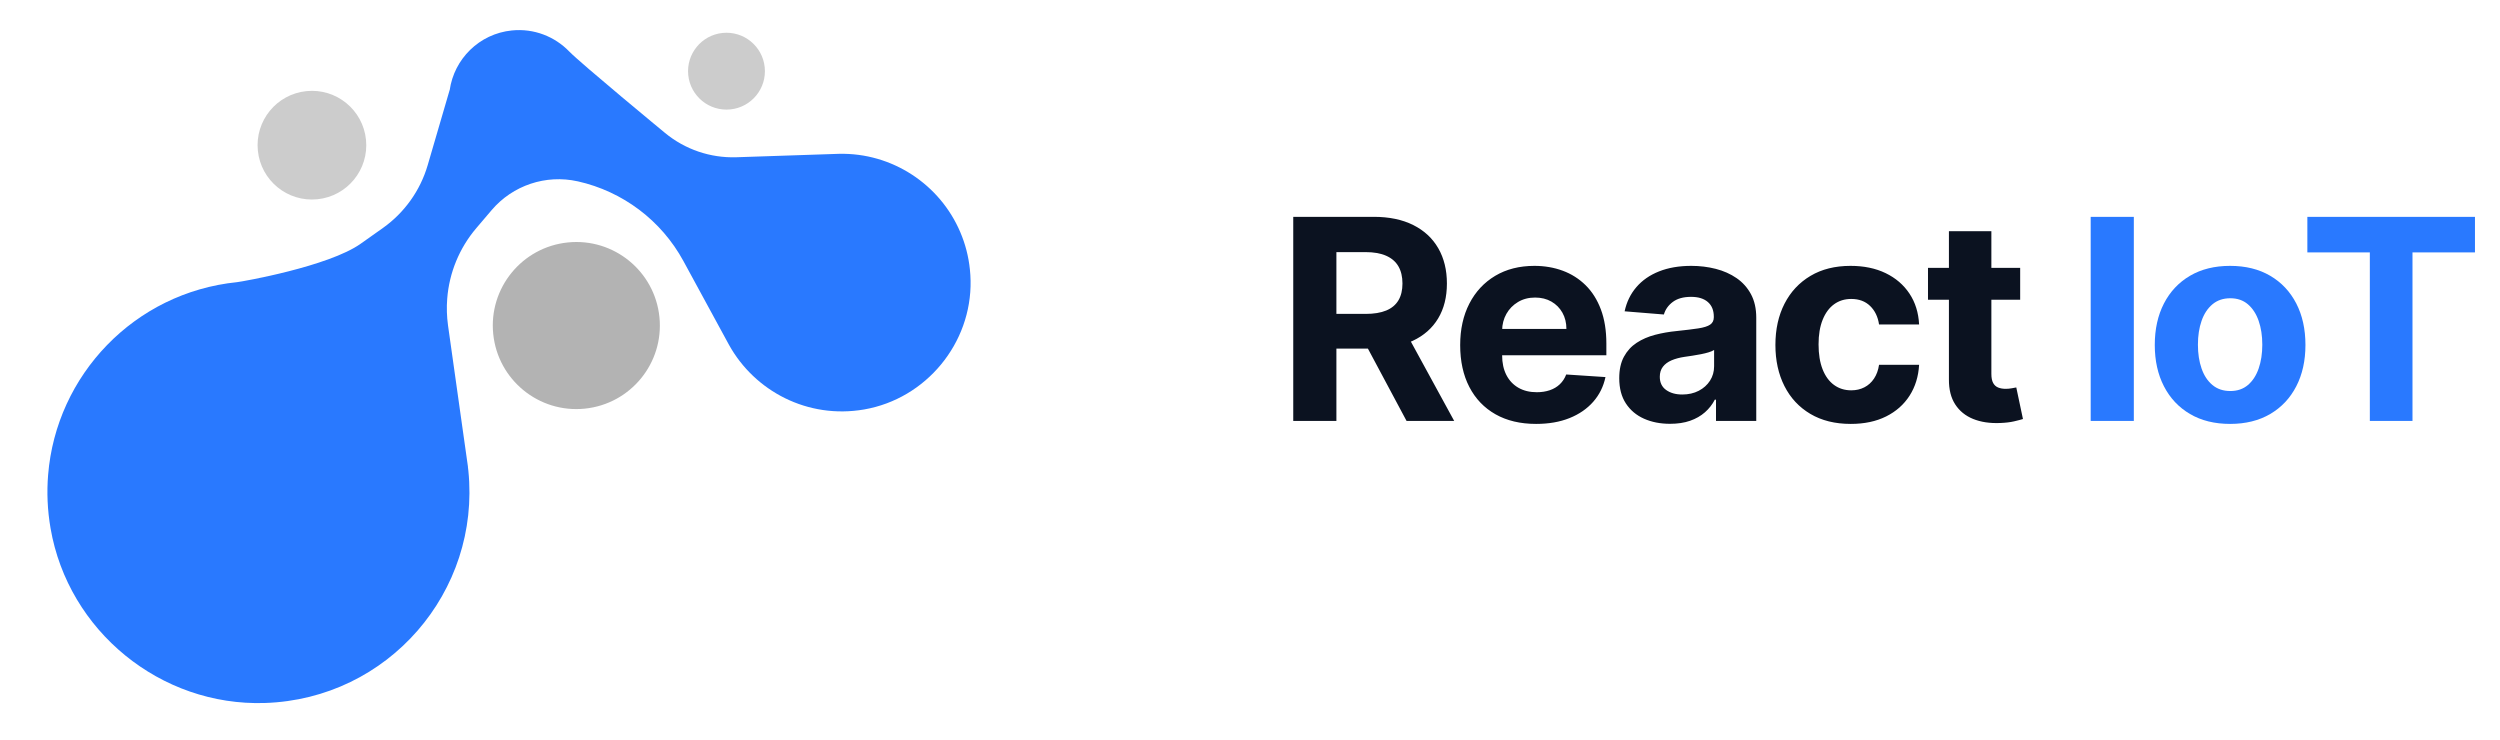
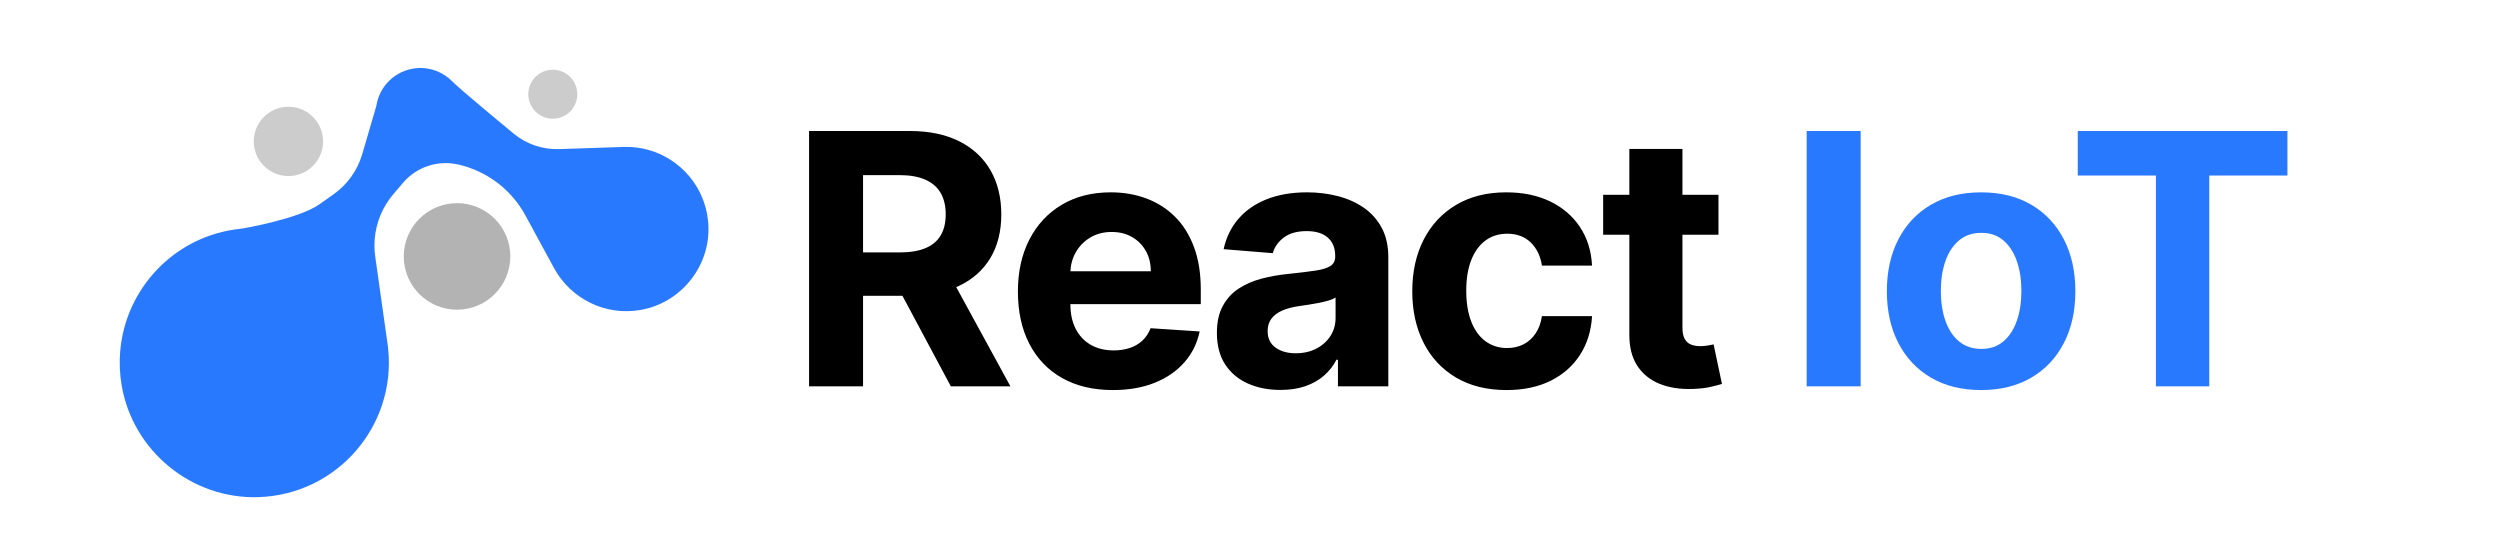
- <svg xmlns="http://www.w3.org/2000/svg" viewBox="0 12 392 116" width="392" height="116">
-   <g>
-     <path fill="#2979ff" d="m 152.188,55.983 c 0.187,9.852 -6.982,18.531 -16.691,20.221 -8.85,1.533 -17.168,-2.869 -21.194,-10.139 l -0.025,-0.048 c 0,0 -0.001,-0.01 -0.012,-0.019 l -7.108,-13.068 c -3.461,-6.363 -9.502,-10.915 -16.569,-12.499 l -0.01,10e-4 c -4.978,-1.112 -10.179,0.622 -13.492,4.517 -1.329,1.562 -2.389,2.806 -2.389,2.806 -2.677,3.137 -4.261,7.027 -4.574,11.069 -0.11,1.388 -0.067,2.801 0.125,4.199 l 2.128,15.102 1,7.075 -0.011,-0.009 c 0.021,0.209 0.051,0.407 0.073,0.616 1.926,18.952 -12.545,35.792 -31.911,36.423 -16.351,0.526 -30.83,-11.291 -33.603,-27.403 -0.49,-2.845 -0.604,-5.648 -0.379,-8.375 1.258,-15.607 13.5,-28.571 29.637,-30.211 0.736,-0.075 14.345,-2.453 19.38,-6.03 l 3.479,-2.464 c 3.384,-2.404 5.856,-5.872 7.02,-9.85 l 3.438,-11.768 0.011,0.009 c 0.691,-4.875 4.62,-8.842 9.743,-9.363 3.479,-0.354 6.737,0.962 8.989,3.286 1.852,1.91 15.027,12.778 15.027,12.778 3.139,2.596 7.116,3.951 11.193,3.818 l 16.068,-0.537 c 8.383,-0.199 15.869,4.82 19.039,12.278 0.778,1.821 1.3,3.788 1.511,5.867 0.059,0.567 0.096,1.136 0.105,1.718 z" />
-     <path fill="#cccccc" d="m 114.522,29.155 c -3.311,0.336 -6.268,-2.075 -6.604,-5.385 -0.336,-3.311 2.075,-6.268 5.386,-6.604 3.311,-0.336 6.267,2.075 6.603,5.386 0.336,3.31 -2.075,6.267 -5.385,6.603 z" />
-     <path fill="#cccccc" d="m 49.772,43.243 c -4.682,0.476 -8.863,-2.934 -9.339,-7.616 -0.476,-4.682 2.934,-8.863 7.616,-9.339 4.682,-0.476 8.863,2.934 9.339,7.616 0.476,4.682 -2.934,8.863 -7.616,9.339 z" />
-     <path fill="#b3b3b3" d="m 89.045,50.014 c 7.197,-0.731 13.624,4.51 14.355,11.707 0.731,7.197 -4.51,13.624 -11.707,14.355 -7.197,0.731 -13.624,-4.51 -14.355,-11.707 -0.731,-7.197 4.51,-13.624 11.707,-14.355 z" />
+ <svg xmlns="http://www.w3.org/2000/svg" viewBox="0 0 614.659 131.005" width="614.659" height="131.005" version="1.1" id="svg6">
+   <defs id="defs6" />
+   <g id="g4" transform="translate(22)">
+     <path fill="#2979ff" d="m 152.188,55.983 c 0.187,9.852 -6.982,18.531 -16.691,20.221 -8.85,1.533 -17.168,-2.869 -21.194,-10.139 l -0.025,-0.048 c 0,0 -0.001,-0.01 -0.012,-0.019 l -7.108,-13.068 c -3.461,-6.363 -9.502,-10.915 -16.569,-12.499 l -0.01,10e-4 c -4.978,-1.112 -10.179,0.622 -13.492,4.517 -1.329,1.562 -2.389,2.806 -2.389,2.806 -2.677,3.137 -4.261,7.027 -4.574,11.069 -0.11,1.388 -0.067,2.801 0.125,4.199 l 2.128,15.102 1,7.075 -0.011,-0.009 c 0.021,0.209 0.051,0.407 0.073,0.616 1.926,18.952 -12.545,35.792 -31.911,36.423 -16.351,0.526 -30.83,-11.291 -33.603,-27.403 -0.49,-2.845 -0.604,-5.648 -0.379,-8.375 1.258,-15.607 13.5,-28.571 29.637,-30.211 0.736,-0.075 14.345,-2.453 19.38,-6.03 l 3.479,-2.464 c 3.384,-2.404 5.856,-5.872 7.02,-9.85 l 3.438,-11.768 0.011,0.009 c 0.691,-4.875 4.62,-8.842 9.743,-9.363 3.479,-0.354 6.737,0.962 8.989,3.286 1.852,1.91 15.027,12.778 15.027,12.778 3.139,2.596 7.116,3.951 11.193,3.818 l 16.068,-0.537 c 8.383,-0.199 15.869,4.82 19.039,12.278 0.778,1.821 1.3,3.788 1.511,5.867 0.059,0.567 0.096,1.136 0.105,1.718 z" id="path1" />
+     <path fill="#cccccc" d="m 114.522,29.155 c -3.311,0.336 -6.268,-2.075 -6.604,-5.385 -0.336,-3.311 2.075,-6.268 5.386,-6.604 3.311,-0.336 6.267,2.075 6.603,5.386 0.336,3.31 -2.075,6.267 -5.385,6.603 z" id="path2" />
+     <path fill="#cccccc" d="m 49.772,43.243 c -4.682,0.476 -8.863,-2.934 -9.339,-7.616 -0.476,-4.682 2.934,-8.863 7.616,-9.339 4.682,-0.476 8.863,2.934 9.339,7.616 0.476,4.682 -2.934,8.863 -7.616,9.339 z" id="path3" />
+     <path fill="#b3b3b3" d="m 89.045,50.014 c 7.197,-0.731 13.624,4.51 14.355,11.707 0.731,7.197 -4.51,13.624 -11.707,14.355 -7.197,0.731 -13.624,-4.51 -14.355,-11.707 -0.731,-7.197 4.51,-13.624 11.707,-14.355 z" id="path4" />
  </g>
-   <path fill="#0B1220" d="M209.547 78L202.781 78L202.781 46L215.406 46Q219.031 46 221.602 47.289Q224.172 48.578 225.523 50.930Q226.875 53.281 226.875 56.453L226.875 56.453Q226.875 59.641 225.500 61.930Q224.125 64.219 221.523 65.438Q218.922 66.656 215.234 66.656L215.234 66.656L206.781 66.656L206.781 61.219L214.141 61.219Q216.078 61.219 217.359 60.688Q218.641 60.156 219.273 59.094Q219.906 58.031 219.906 56.453L219.906 56.453Q219.906 54.859 219.273 53.766Q218.641 52.672 217.352 52.102Q216.063 51.531 214.109 51.531L214.109 51.531L209.547 51.531L209.547 78ZM212.766 63.438L220.063 63.438L228.016 78L220.547 78L212.766 63.438ZM240.863 78.469L240.863 78.469Q237.159 78.469 234.495 76.961Q231.831 75.453 230.394 72.680Q228.956 69.906 228.956 66.109L228.956 66.109Q228.956 62.406 230.394 59.609Q231.831 56.813 234.448 55.250Q237.066 53.688 240.597 53.688L240.597 53.688Q242.972 53.688 245.027 54.445Q247.081 55.203 248.620 56.719Q250.159 58.234 251.019 60.523Q251.878 62.813 251.878 65.875L251.878 65.875L251.878 67.703L231.613 67.703L231.613 63.578L245.613 63.578Q245.613 62.141 244.988 61.031Q244.363 59.922 243.261 59.289Q242.159 58.656 240.706 58.656L240.706 58.656Q239.191 58.656 238.027 59.352Q236.863 60.047 236.206 61.211Q235.550 62.375 235.534 63.797L235.534 63.797L235.534 67.719Q235.534 69.500 236.198 70.797Q236.863 72.094 238.081 72.797Q239.300 73.500 240.972 73.500L240.972 73.500Q242.081 73.500 243.003 73.188Q243.925 72.875 244.581 72.250Q245.238 71.625 245.581 70.719L245.581 70.719L251.738 71.125Q251.269 73.344 249.823 74.992Q248.378 76.641 246.105 77.555Q243.831 78.469 240.863 78.469ZM261.866 78.453L261.866 78.453Q259.569 78.453 257.772 77.648Q255.975 76.844 254.936 75.258Q253.897 73.672 253.897 71.297L253.897 71.297Q253.897 69.297 254.631 67.938Q255.366 66.578 256.631 65.750Q257.897 64.922 259.514 64.500Q261.131 64.078 262.913 63.906L262.913 63.906Q265.006 63.688 266.288 63.492Q267.569 63.297 268.147 62.906Q268.725 62.516 268.725 61.750L268.725 61.750L268.725 61.656Q268.725 60.172 267.795 59.359Q266.866 58.547 265.163 58.547L265.163 58.547Q263.366 58.547 262.303 59.336Q261.241 60.125 260.897 61.313L260.897 61.313L254.741 60.813Q255.209 58.625 256.584 57.023Q257.959 55.422 260.139 54.555Q262.319 53.688 265.194 53.688L265.194 53.688Q267.194 53.688 269.030 54.156Q270.866 54.625 272.295 55.609Q273.725 56.594 274.553 58.133Q275.381 59.672 275.381 61.813L275.381 61.813L275.381 78L269.069 78L269.069 74.672L268.881 74.672Q268.303 75.797 267.334 76.648Q266.366 77.500 265.006 77.977Q263.647 78.453 261.866 78.453ZM263.772 73.859L263.772 73.859Q265.241 73.859 266.366 73.273Q267.491 72.688 268.131 71.688Q268.772 70.688 268.772 69.422L268.772 69.422L268.772 66.875Q268.459 67.078 267.920 67.242Q267.381 67.406 266.709 67.539Q266.038 67.672 265.366 67.773Q264.694 67.875 264.147 67.953L264.147 67.953Q262.975 68.125 262.100 68.500Q261.225 68.875 260.741 69.508Q260.256 70.141 260.256 71.078L260.256 71.078Q260.256 72.438 261.248 73.148Q262.241 73.859 263.772 73.859ZM290.197 78.469L290.197 78.469Q286.509 78.469 283.861 76.898Q281.213 75.328 279.798 72.531Q278.384 69.734 278.384 66.094L278.384 66.094Q278.384 62.406 279.814 59.617Q281.244 56.828 283.884 55.258Q286.525 53.688 290.166 53.688L290.166 53.688Q293.306 53.688 295.666 54.828Q298.025 55.969 299.400 58.031Q300.775 60.094 300.916 62.875L300.916 62.875L294.634 62.875Q294.369 61.078 293.236 59.977Q292.103 58.875 290.275 58.875L290.275 58.875Q288.728 58.875 287.580 59.711Q286.431 60.547 285.791 62.141Q285.150 63.734 285.150 66L285.150 66Q285.150 68.297 285.783 69.906Q286.416 71.516 287.572 72.359Q288.728 73.203 290.275 73.203L290.275 73.203Q291.416 73.203 292.330 72.734Q293.244 72.266 293.845 71.367Q294.447 70.469 294.634 69.203L294.634 69.203L300.916 69.203Q300.759 71.953 299.423 74.039Q298.088 76.125 295.744 77.297Q293.400 78.469 290.197 78.469ZM302.309 54L316.763 54L316.763 59L302.309 59L302.309 54ZM305.591 71.500L305.591 48.250L312.247 48.250L312.247 70.625Q312.247 71.547 312.528 72.055Q312.809 72.563 313.317 72.766Q313.825 72.969 314.497 72.969L314.497 72.969Q314.966 72.969 315.434 72.883Q315.903 72.797 316.153 72.750L316.153 72.750L317.200 77.703Q316.700 77.859 315.794 78.070Q314.888 78.281 313.591 78.328L313.591 78.328Q311.184 78.422 309.380 77.688Q307.575 76.953 306.575 75.406Q305.575 73.859 305.591 71.500L305.591 71.500Z" />
-   <path fill="#2979ff" d="M327.819 46L334.584 46L334.584 78L327.819 78L327.819 46ZM349.681 78.469L349.681 78.469Q346.041 78.469 343.392 76.914Q340.744 75.359 339.306 72.570Q337.869 69.781 337.869 66.094L337.869 66.094Q337.869 62.375 339.306 59.586Q340.744 56.797 343.392 55.242Q346.041 53.688 349.681 53.688L349.681 53.688Q353.322 53.688 355.970 55.242Q358.619 56.797 360.056 59.586Q361.494 62.375 361.494 66.094L361.494 66.094Q361.494 69.781 360.056 72.570Q358.619 75.359 355.970 76.914Q353.322 78.469 349.681 78.469ZM349.713 73.313L349.713 73.313Q351.369 73.313 352.478 72.367Q353.588 71.422 354.158 69.781Q354.728 68.141 354.728 66.047L354.728 66.047Q354.728 63.953 354.158 62.313Q353.588 60.672 352.478 59.719Q351.369 58.766 349.713 58.766L349.713 58.766Q348.041 58.766 346.908 59.719Q345.775 60.672 345.205 62.313Q344.634 63.953 344.634 66.047L344.634 66.047Q344.634 68.141 345.205 69.781Q345.775 71.422 346.908 72.367Q348.041 73.313 349.713 73.313ZM371.591 51.578L361.794 51.578L361.794 46L388.075 46L388.075 51.578L378.278 51.578L378.278 78L371.591 78L371.591 51.578Z" />
+   <path fill="#0b1220" d="m 212.193,94.979 h -13.272 V 32.207 h 24.765 q 7.111,0 12.154,2.529 5.041,2.529 7.691,7.142 2.652,4.612 2.652,10.834 v 0 q 0,6.254 -2.697,10.744 -2.697,4.49 -7.801,6.881 -5.102,2.389 -12.337,2.389 v 0 H 206.768 V 62.061 h 14.438 q 3.8,0 6.312,-1.042 2.515,-1.044 3.755,-3.127 1.242,-2.085 1.242,-5.181 v 0 q 0,-3.127 -1.242,-5.271 -1.24,-2.146 -3.768,-3.264 -2.529,-1.12 -6.362,-1.12 v 0 h -8.949 z m 6.314,-28.565 h 14.314 l 15.601,28.565 h -14.651 z m 55.116,29.485 v 0 q -7.266,0 -12.492,-2.958 -5.226,-2.958 -8.045,-8.398 -2.821,-5.442 -2.821,-12.89 v 0 q 0,-7.264 2.821,-12.751 2.819,-5.485 7.952,-8.551 5.136,-3.064 12.062,-3.064 v 0 q 4.659,0 8.69,1.485 4.029,1.487 7.048,4.461 3.019,2.972 4.706,7.462 1.685,4.492 1.685,10.499 v 0 3.586 H 255.478 v -8.092 h 27.463 q 0,-2.819 -1.226,-4.996 -1.226,-2.175 -3.388,-3.417 -2.162,-1.242 -5.012,-1.242 v 0 q -2.972,0 -5.255,1.365 -2.283,1.363 -3.572,3.647 -1.287,2.283 -1.318,5.073 v 0 7.693 q 0,3.494 1.303,6.038 1.304,2.544 3.694,3.923 2.391,1.379 5.671,1.379 v 0 q 2.175,0 3.984,-0.612 1.809,-0.614 3.095,-1.84 1.289,-1.226 1.962,-3.003 v 0 l 12.078,0.796 q -0.92,4.353 -3.756,7.586 -2.835,3.235 -7.293,5.028 -4.461,1.793 -10.283,1.793 z m 41.2,-0.031 v 0 q -4.506,0 -8.031,-1.579 -3.525,-1.577 -5.563,-4.688 -2.038,-3.111 -2.038,-7.77 v 0 q 0,-3.923 1.44,-6.589 1.442,-2.668 3.923,-4.292 2.483,-1.624 5.655,-2.452 3.172,-0.828 6.668,-1.165 v 0 q 4.106,-0.428 6.62,-0.812 2.513,-0.383 3.647,-1.15 1.134,-0.765 1.134,-2.268 v 0 -0.184 q 0,-2.911 -1.824,-4.506 -1.822,-1.593 -5.163,-1.593 v 0 q -3.525,0 -5.61,1.548 -2.083,1.548 -2.758,3.878 v 0 l -12.076,-0.981 q 0.918,-4.292 3.615,-7.435 2.697,-3.141 6.974,-4.841 4.276,-1.701 9.916,-1.701 v 0 q 3.923,0 7.525,0.918 3.602,0.92 6.405,2.85 2.805,1.932 4.429,4.951 1.624,3.019 1.624,7.219 v 0 31.753 h -12.382 v -6.528 h -0.369 q -1.134,2.207 -3.035,3.876 -1.899,1.671 -4.567,2.607 -2.666,0.934 -6.159,0.934 z m 3.739,-9.012 v 0 q 2.882,0 5.088,-1.15 2.207,-1.148 3.462,-3.109 1.257,-1.962 1.257,-4.445 v 0 -4.996 q -0.614,0.398 -1.671,0.72 -1.057,0.322 -2.376,0.583 -1.316,0.261 -2.634,0.459 -1.318,0.2 -2.391,0.353 v 0 q -2.299,0.337 -4.015,1.073 -1.716,0.736 -2.666,1.977 -0.951,1.242 -0.951,3.08 v 0 q 0,2.668 1.946,4.061 1.948,1.395 4.951,1.395 z m 51.836,9.043 v 0 q -7.234,0 -12.429,-3.082 -5.194,-3.08 -7.97,-8.566 -2.774,-5.487 -2.774,-12.627 v 0 q 0,-7.234 2.805,-12.705 2.805,-5.471 7.984,-8.551 5.181,-3.08 12.323,-3.08 v 0 q 6.159,0 10.789,2.236 4.627,2.238 7.325,6.283 2.697,4.047 2.974,9.502 v 0 h -12.323 q -0.52,-3.525 -2.742,-5.685 -2.223,-2.162 -5.808,-2.162 v 0 q -3.035,0 -5.287,1.64 -2.254,1.64 -3.509,4.767 -1.257,3.125 -1.257,7.57 v 0 q 0,4.506 1.242,7.662 1.242,3.158 3.509,4.812 2.268,1.656 5.302,1.656 v 0 q 2.238,0 4.031,-0.92 1.793,-0.918 2.972,-2.682 1.181,-1.762 1.548,-4.245 v 0 h 12.323 q -0.308,5.394 -2.929,9.486 -2.619,4.092 -7.217,6.391 -4.598,2.299 -10.881,2.299 z m 23.759,-47.999 h 28.353 v 9.808 h -28.353 z m 6.438,34.328 V 36.62 h 13.057 v 43.891 q 0,1.809 0.551,2.805 0.551,0.997 1.548,1.395 0.997,0.398 2.315,0.398 v 0 q 0.92,0 1.838,-0.169 0.92,-0.169 1.41,-0.261 v 0 l 2.054,9.716 q -0.981,0.306 -2.758,0.72 -1.777,0.414 -4.321,0.506 v 0 q -4.722,0.184 -8.26,-1.255 -3.541,-1.442 -5.502,-4.476 -1.962,-3.035 -1.93,-7.662 z" id="path5" style="fill:#000000;fill-opacity:1;stroke-width:1.962" />
+   <path fill="#2979ff" d="m 444.198,32.207 h 13.27 V 94.979 H 444.198 Z m 42.885,63.692 v 0 q -7.14,0 -12.337,-3.05 -5.194,-3.05 -8.015,-8.521 -2.819,-5.471 -2.819,-12.703 v 0 q 0,-7.295 2.819,-12.766 2.821,-5.471 8.015,-8.521 5.196,-3.048 12.337,-3.048 v 0 q 7.142,0 12.337,3.048 5.196,3.05 8.015,8.521 2.821,5.471 2.821,12.766 v 0 q 0,7.232 -2.821,12.703 -2.819,5.471 -8.015,8.521 -5.194,3.05 -12.337,3.05 z m 0.063,-10.114 v 0 q 3.248,0 5.424,-1.856 2.177,-1.854 3.296,-5.073 1.118,-3.217 1.118,-7.325 v 0 q 0,-4.108 -1.118,-7.325 -1.118,-3.219 -3.296,-5.088 -2.175,-1.869 -5.424,-1.869 v 0 q -3.28,0 -5.502,1.869 -2.223,1.869 -3.341,5.088 -1.12,3.217 -1.12,7.325 v 0 q 0,4.108 1.12,7.325 1.118,3.219 3.341,5.073 2.223,1.856 5.502,1.856 z m 42.916,-42.636 H 510.844 V 32.207 h 51.553 v 10.942 h -19.218 v 51.83 h -13.117 z" id="path6" style="stroke-width:1.962" />
</svg>
